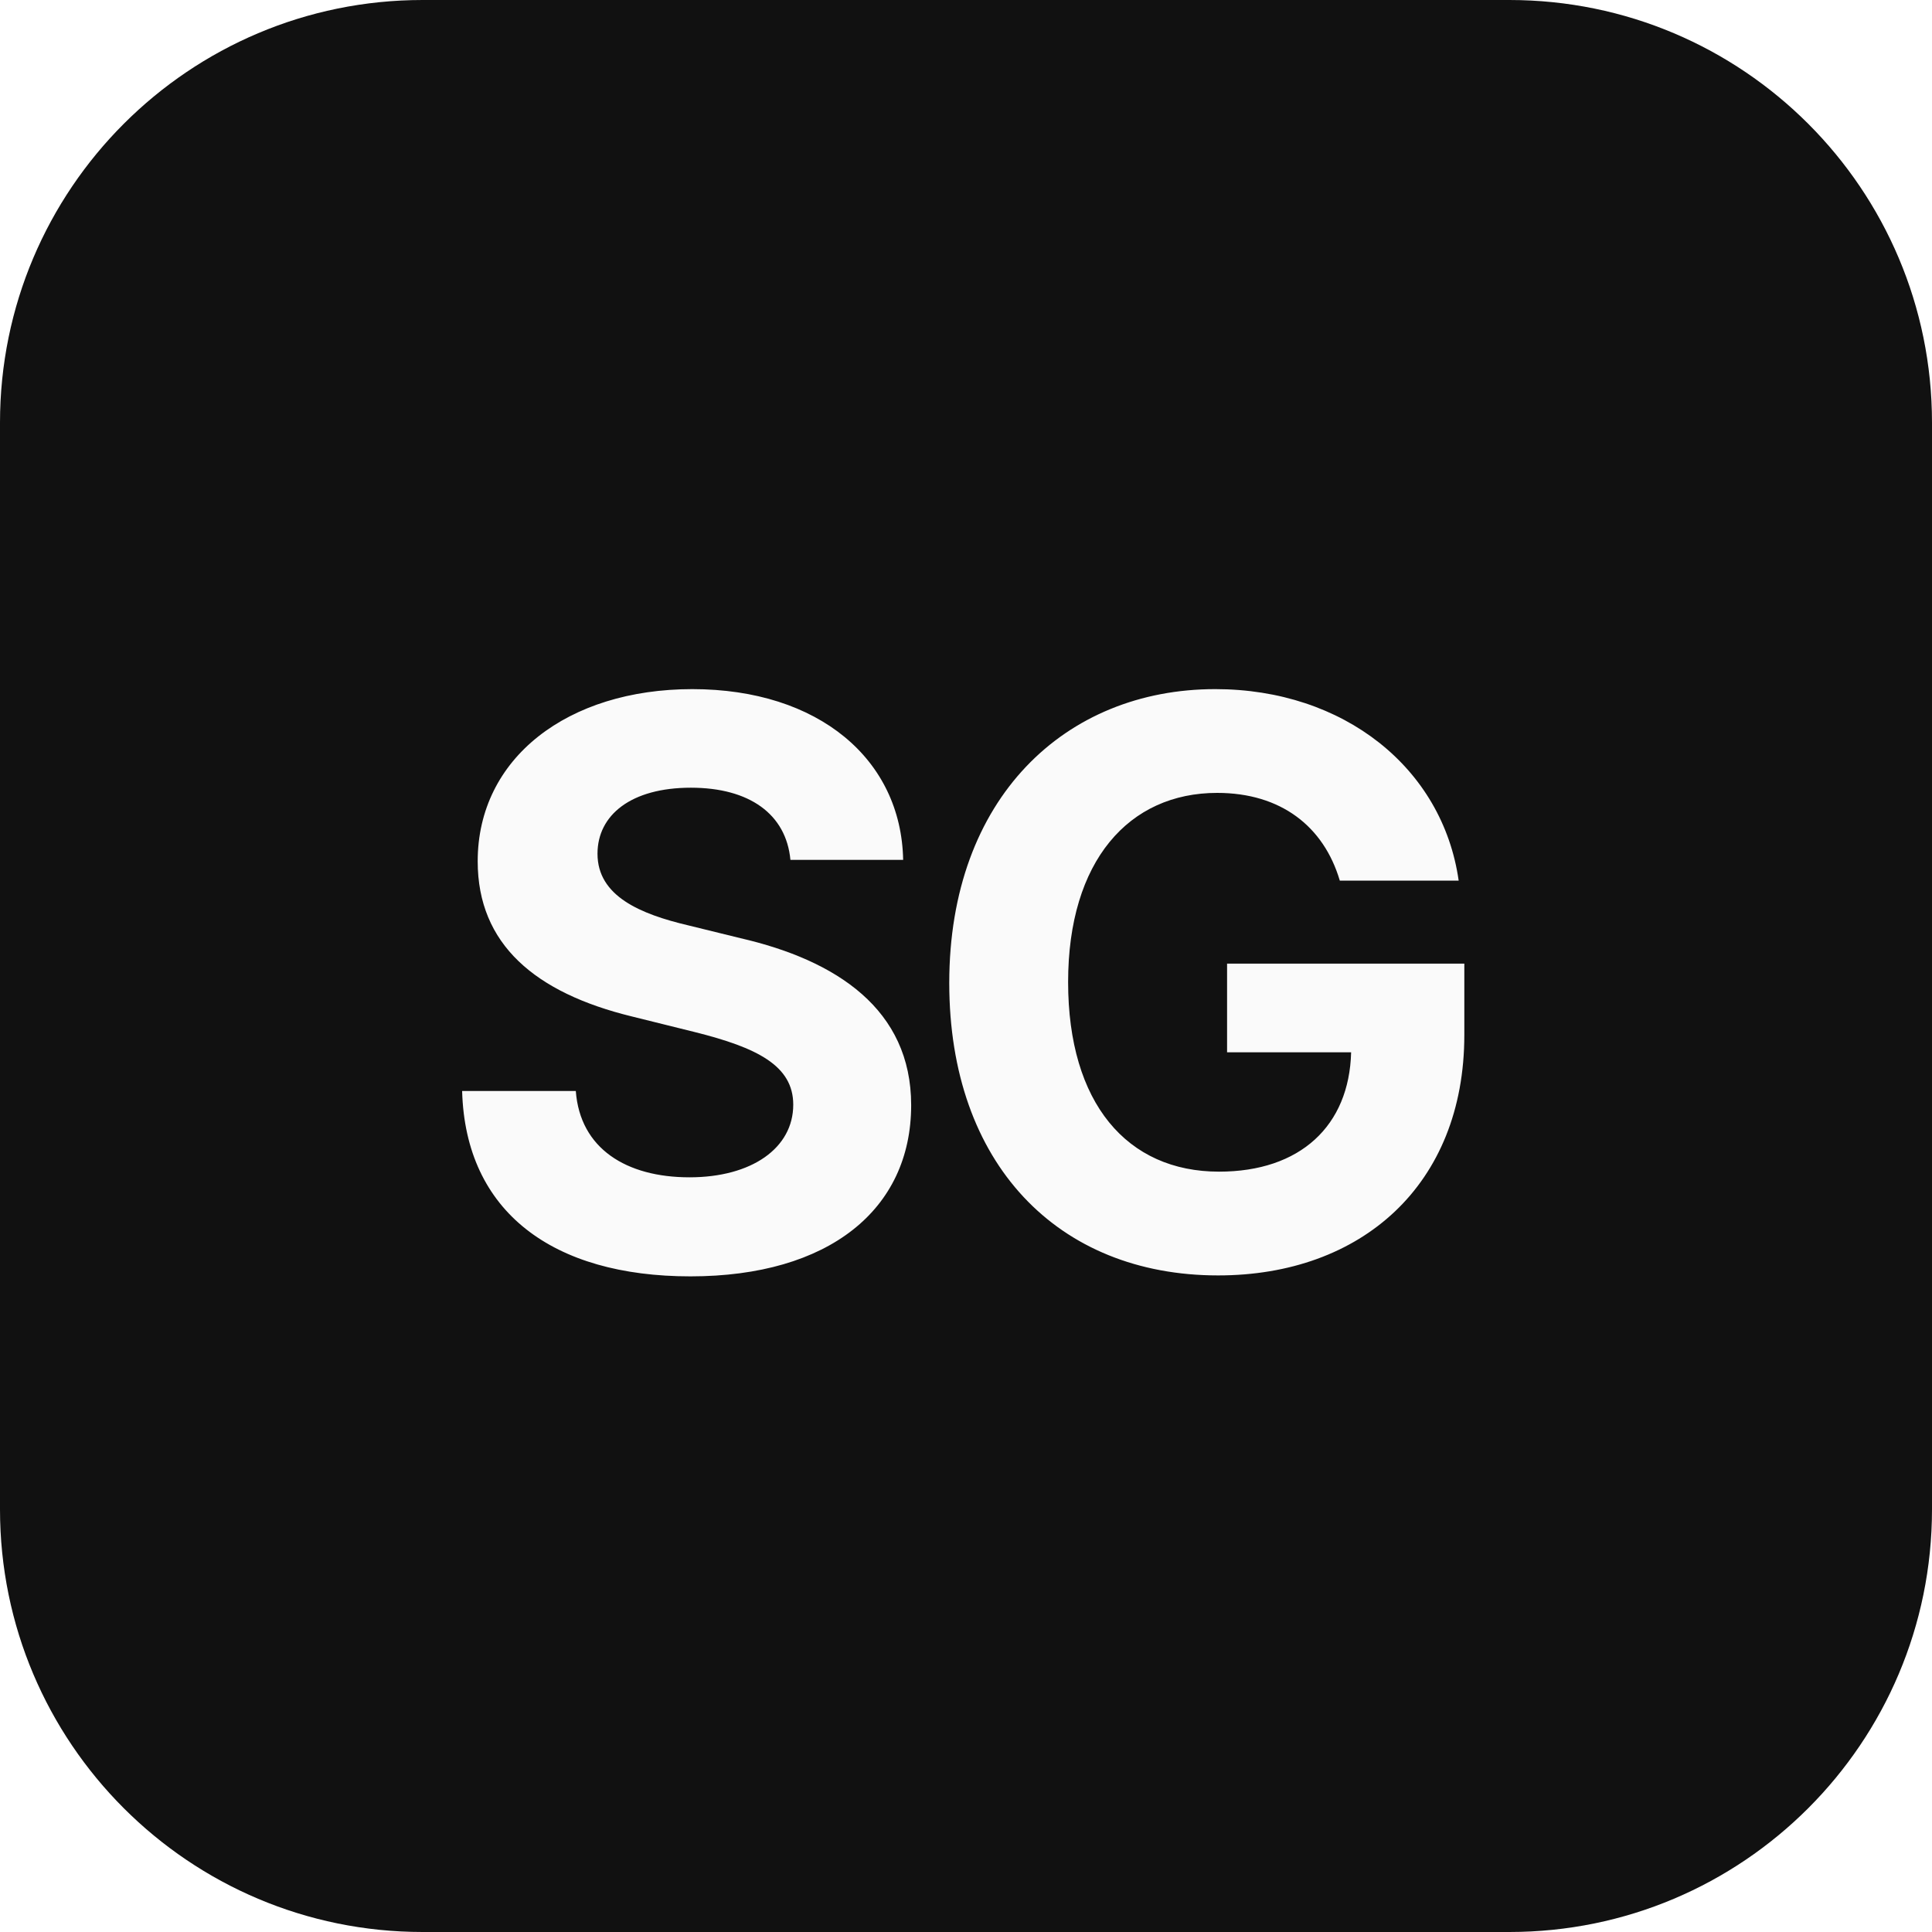
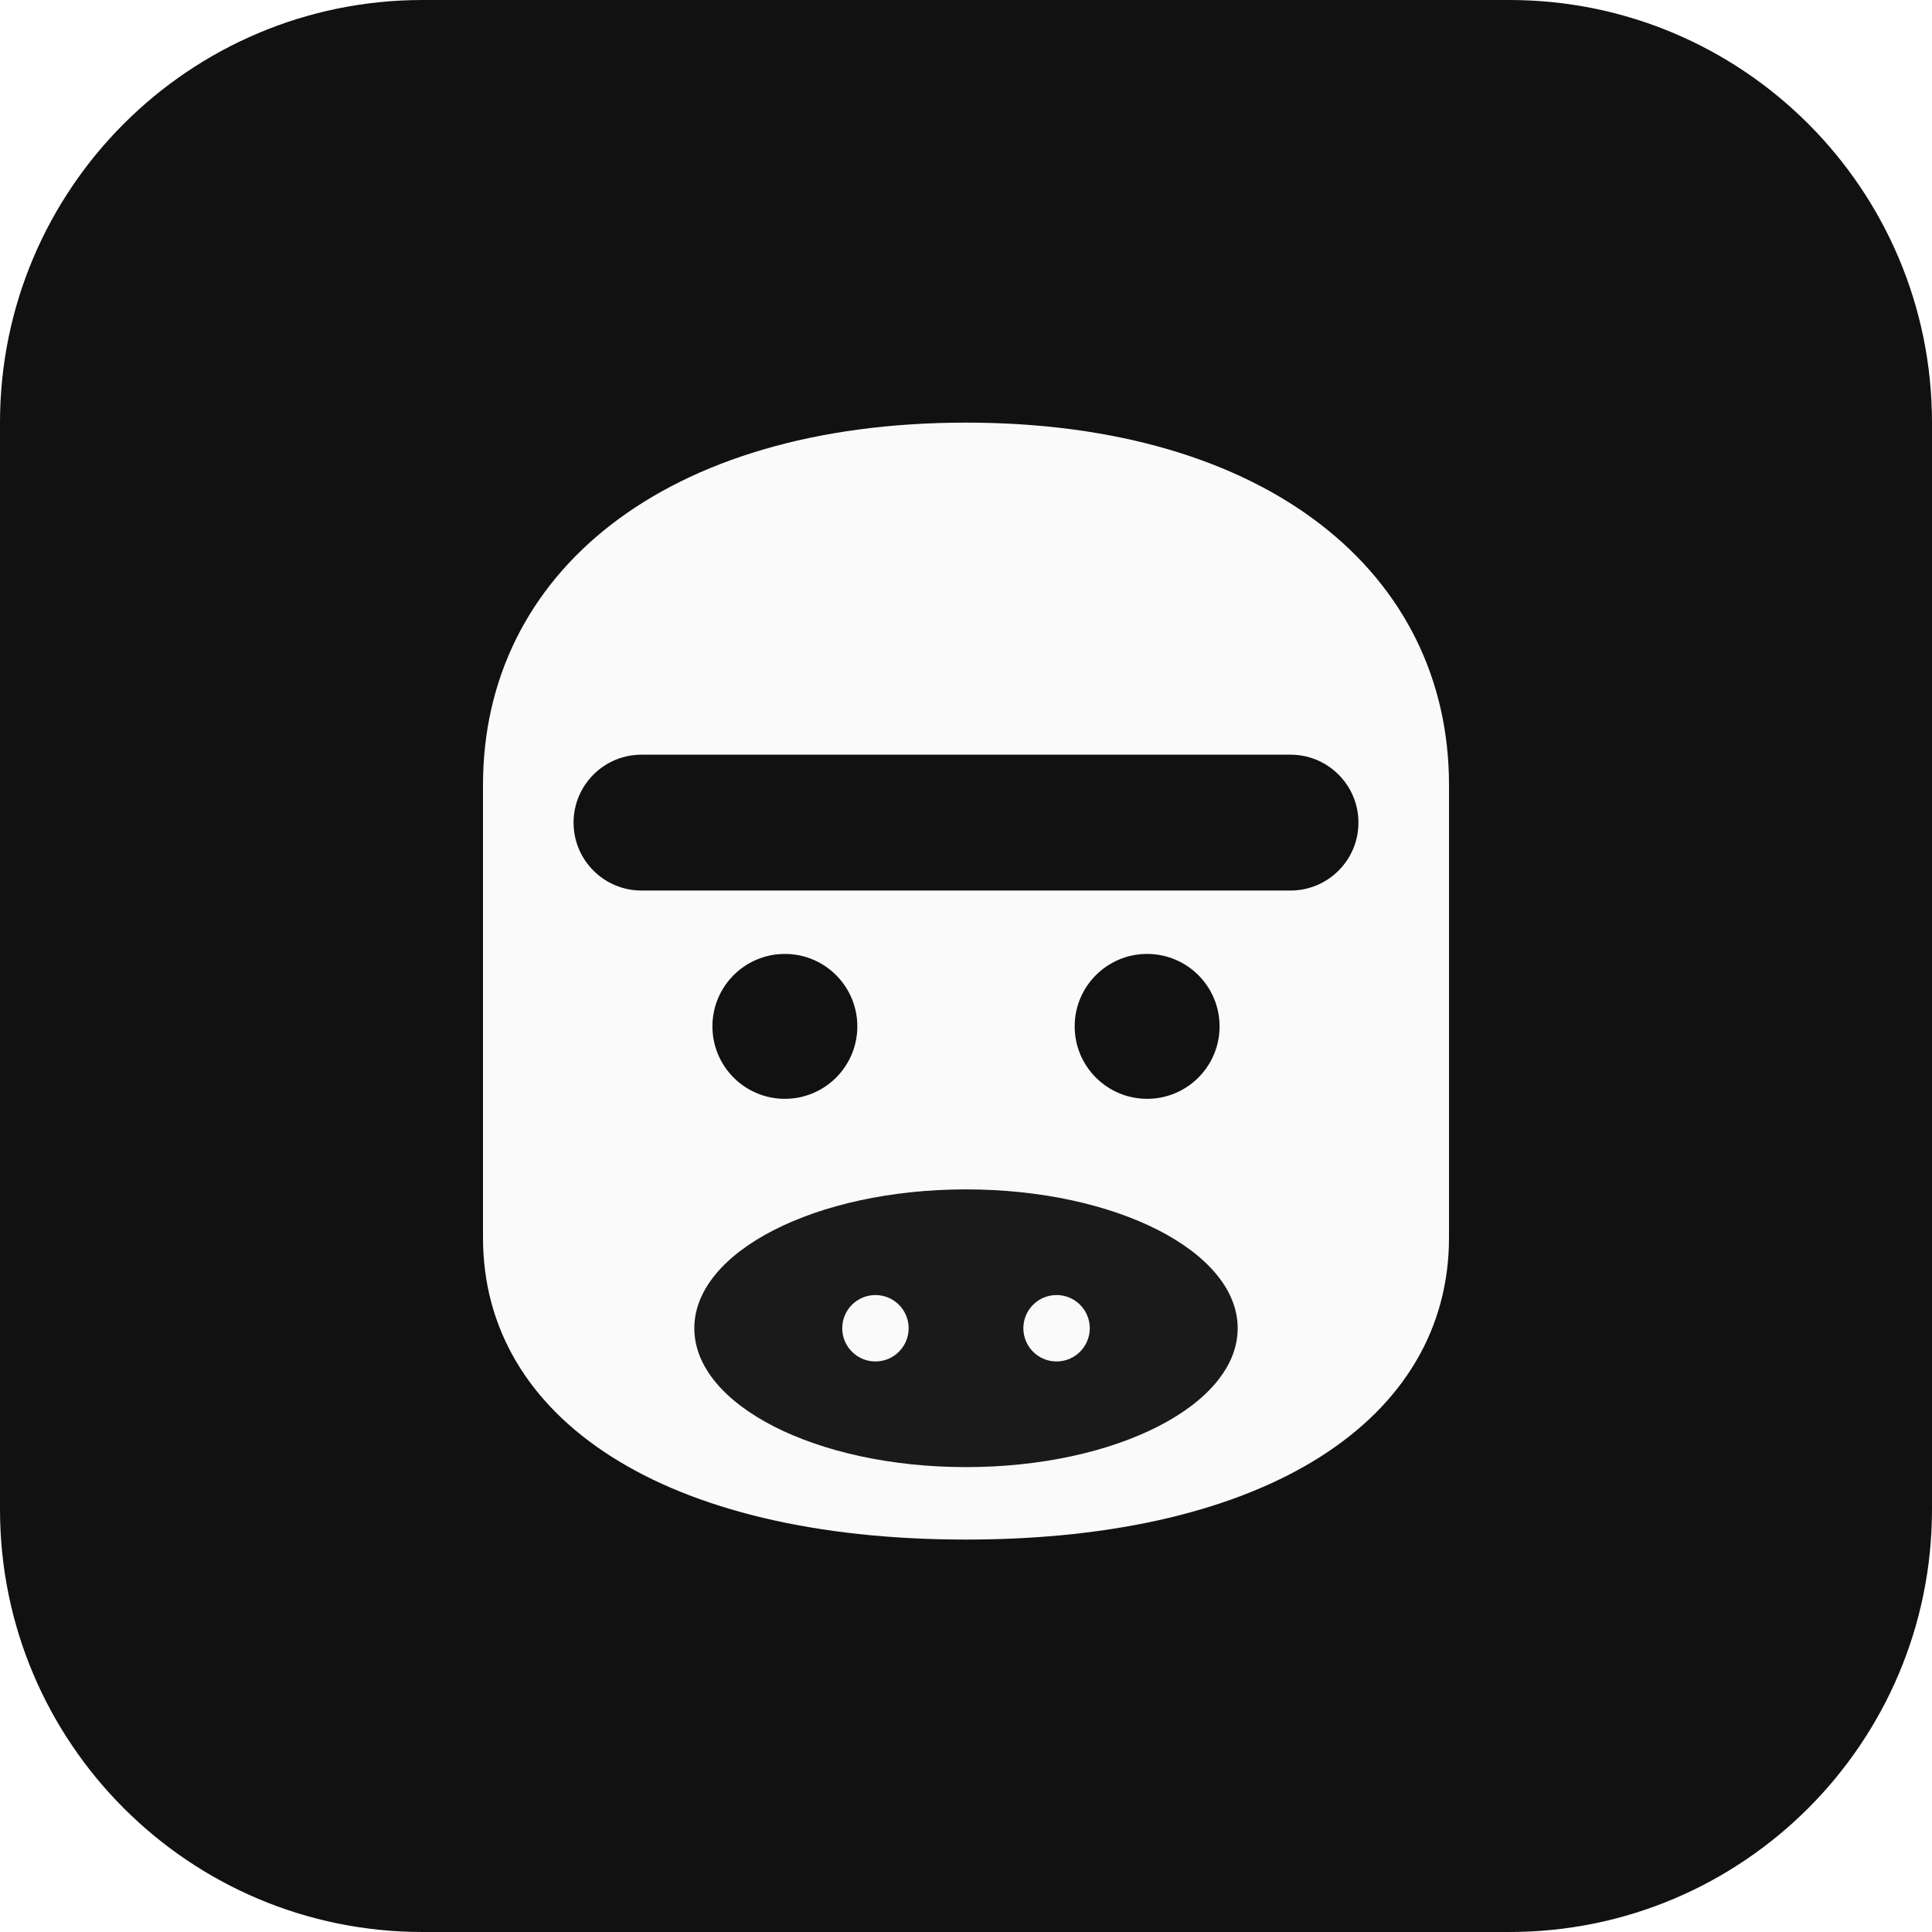
<svg xmlns="http://www.w3.org/2000/svg" viewBox="0 0 64 64" role="img" aria-label="Sales Gorilla">
  <rect width="64" height="64" rx="14" fill="#111111" />
-   <text x="32" y="42" font-family="'IBM Plex Sans', system-ui, -apple-system, Segoe UI, sans-serif" font-size="26" font-weight="700" letter-spacing="-1" text-anchor="middle" fill="#FAFAFA">SG</text>
+   <g>
+     <path d="M16 26 C16 19 22 14 32 14 C42 14 48 19 48 26 L48 41 C48 47 42 51 32 51 C22 51 16 47 16 41 Z" fill="#FAFAFA" />
+     <rect x="19" y="25" width="26" height="4.5" rx="2.25" fill="#111111" />
+     <circle cx="26" cy="34" r="2.4" fill="#111111" />
+     <circle cx="38" cy="34" r="2.4" fill="#111111" />
+     <ellipse cx="32" cy="44" rx="9" ry="4.6" fill="#1a1a1a" />
+     <circle cx="29" cy="44" r="1.1" fill="#FAFAFA" />
+     <circle cx="35" cy="44" r="1.1" fill="#FAFAFA" />
+   </g>
</svg>
